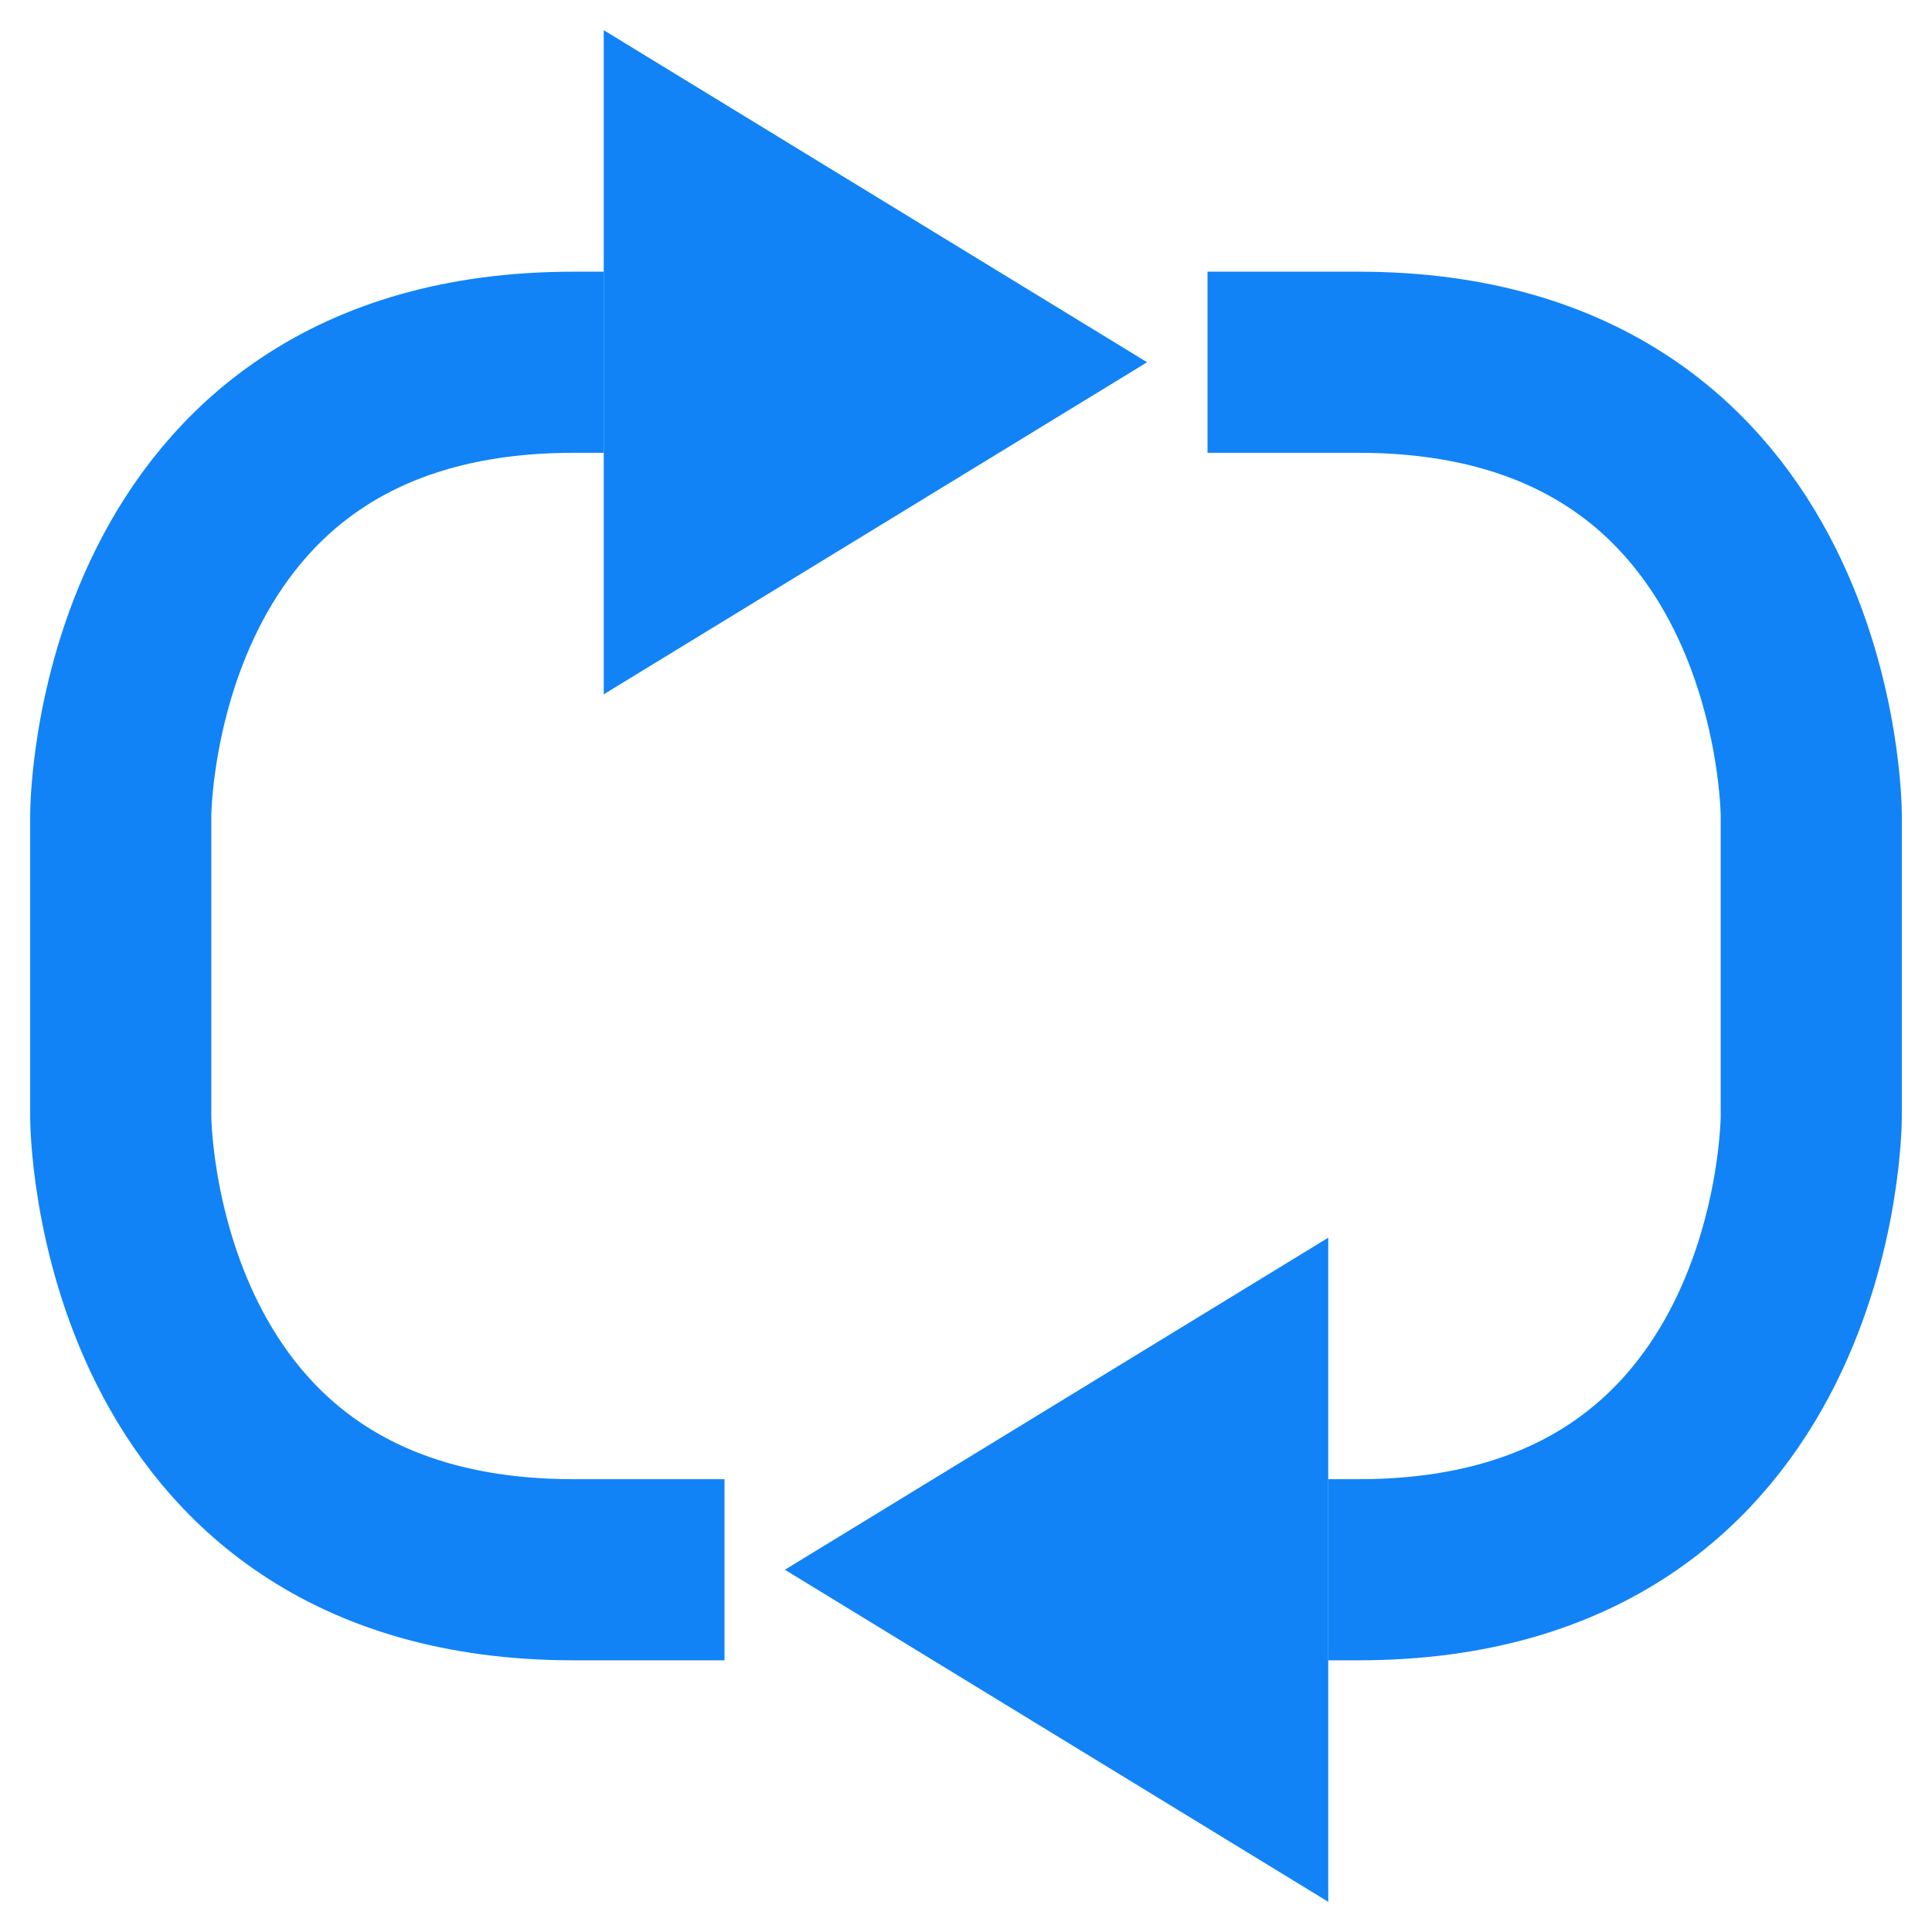
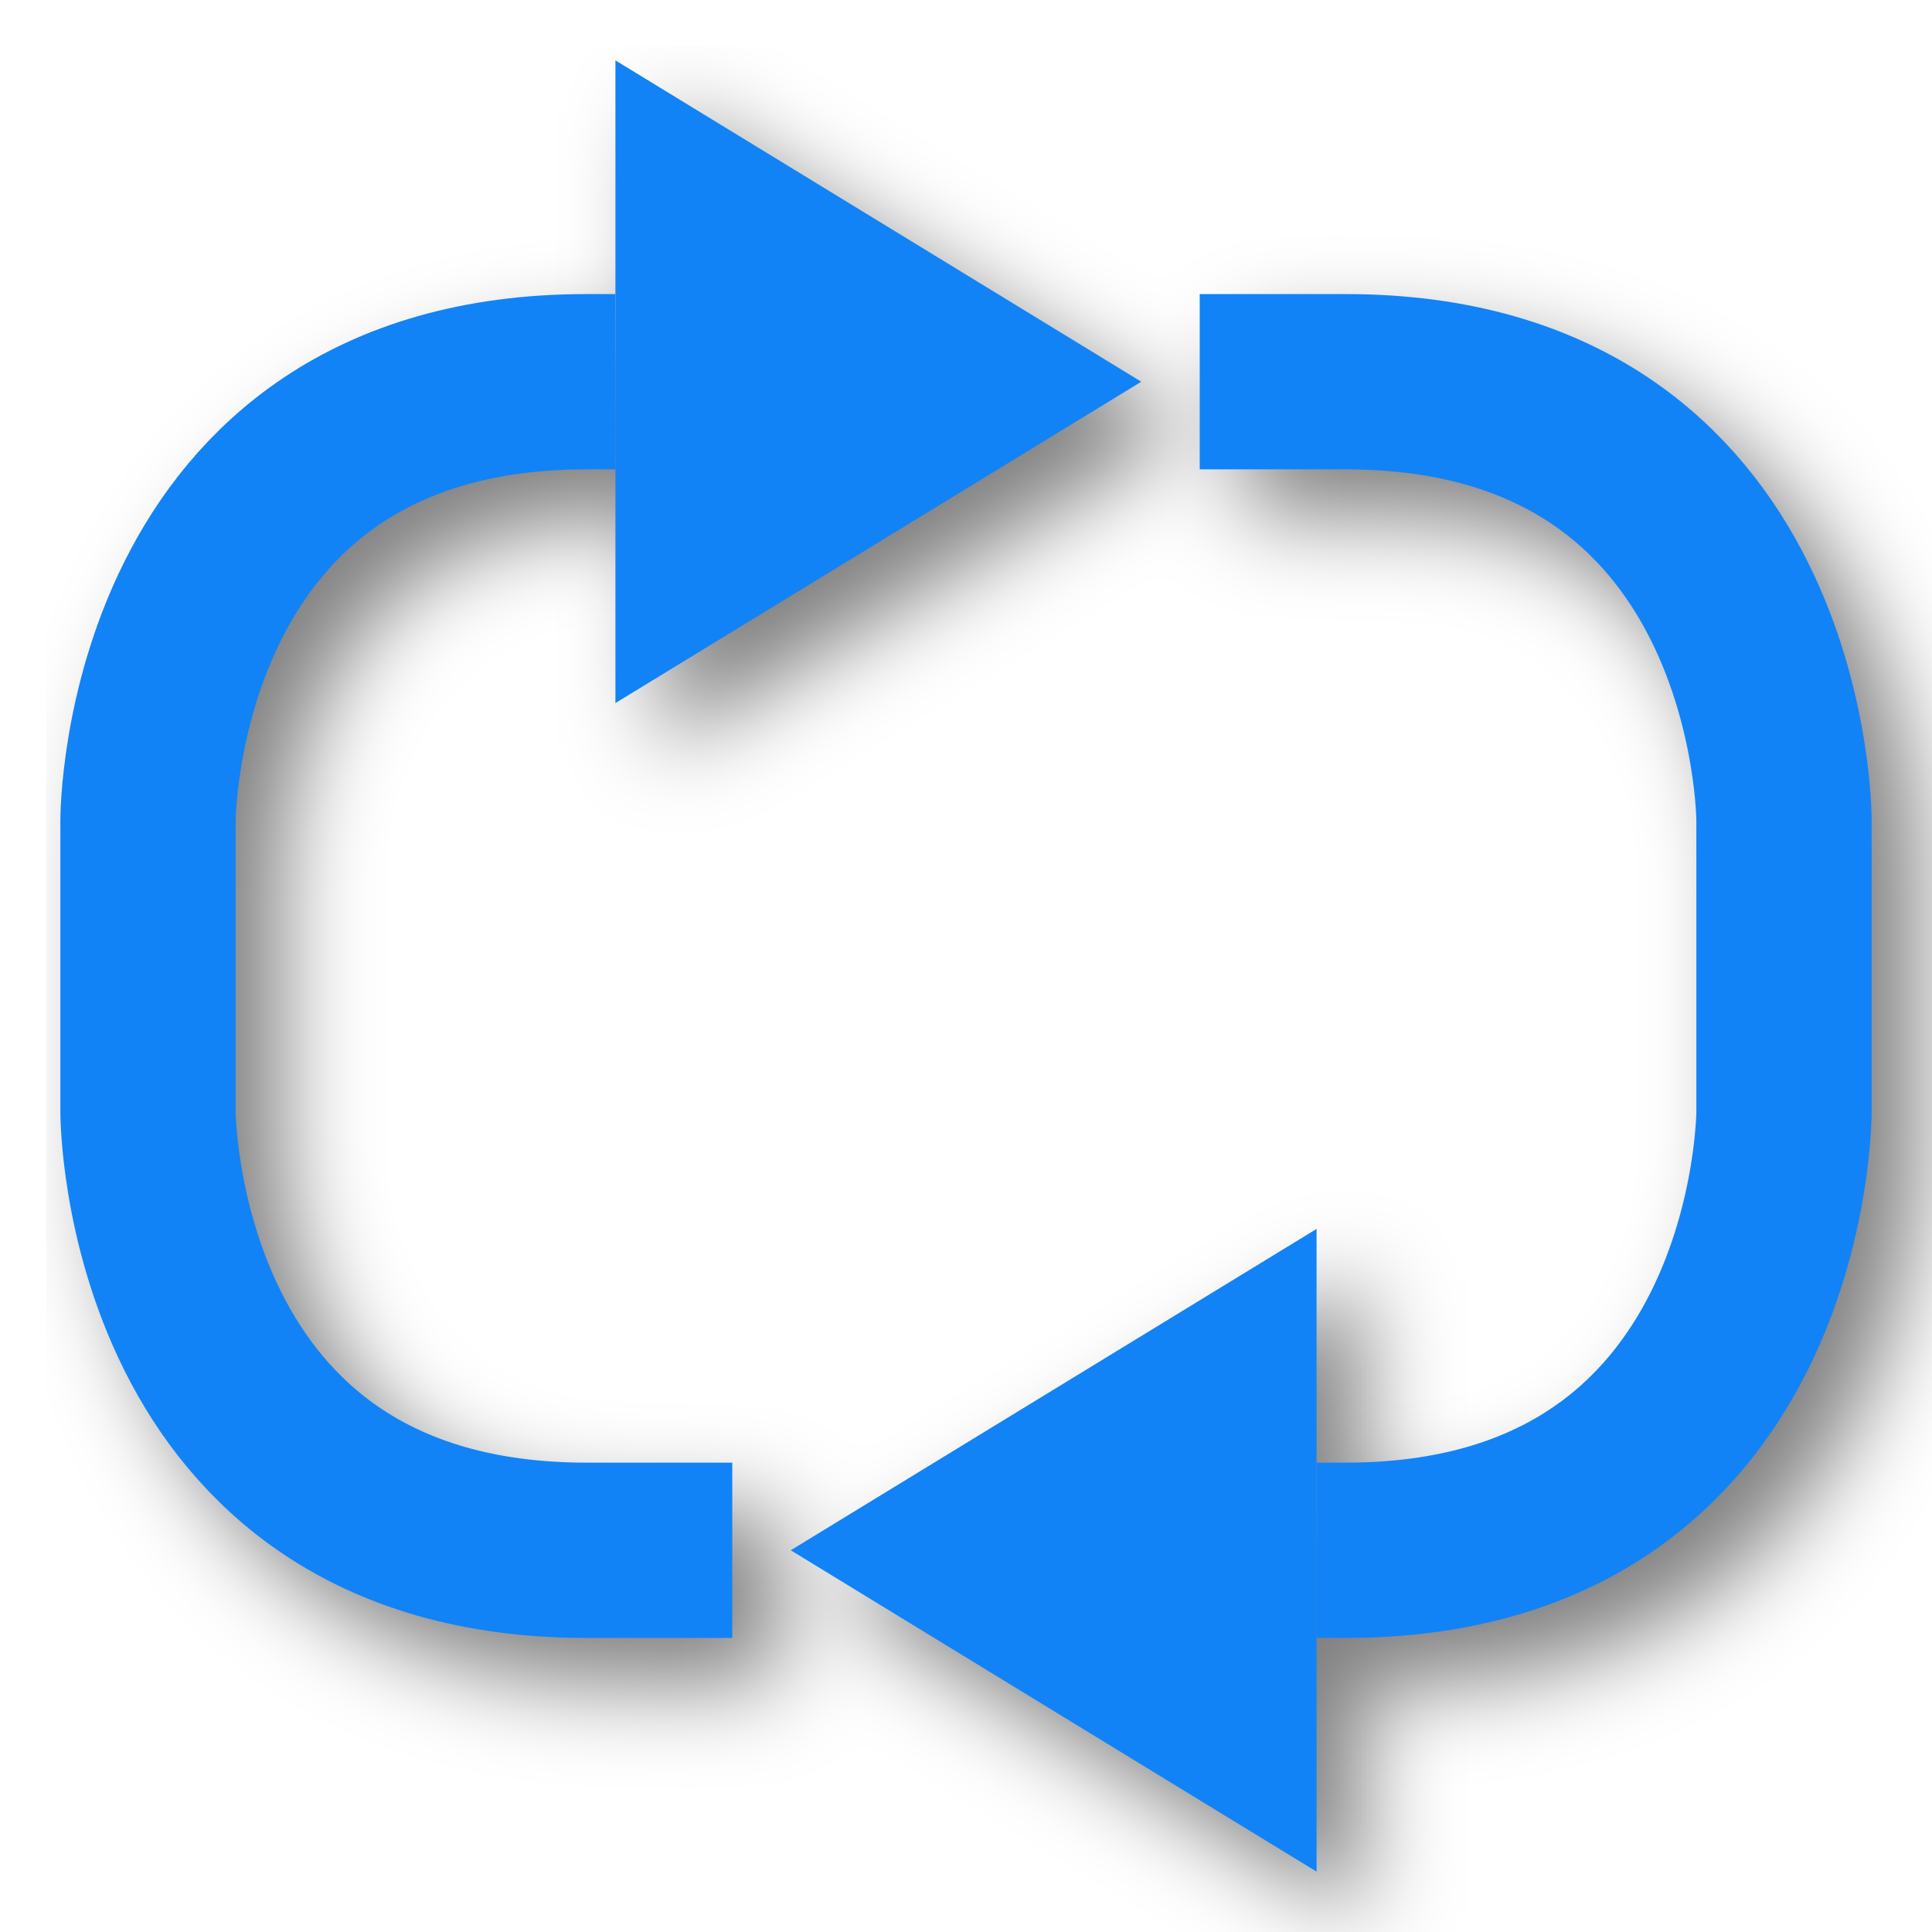
<svg xmlns="http://www.w3.org/2000/svg" width="64" height="64" id="svg2" version="1.1">
  <defs id="defs4">
    <marker orient="auto" refY="0.0" refX="0.0" id="Arrow1Send" style="overflow:visible;">
      <path id="path3801" d="M 0.0,0.0 L 5.0,-5.0 L -12.5,0.0 L 5.0,5.0 L 0.0,0.0 z " style="fill-rule:evenodd;stroke:#000000;stroke-width:1.0pt;" transform="scale(0.2) rotate(180) translate(6,0)" />
    </marker>
    <marker orient="auto" refY="0.0" refX="0.0" id="Arrow2Send" style="overflow:visible;">
      <path id="path3819" style="fill-rule:evenodd;stroke-width:0.625;stroke-linejoin:round;" d="M 8.719,4.034 L -2.207,0.016 L 8.719,-4.002 C 6.973,-1.63 6.983,1.616 8.719,4.034 z " transform="scale(0.3) rotate(180) translate(-2.3,0)" />
    </marker>
    <marker orient="auto" refY="0.0" refX="0.0" id="TriangleOutL" style="overflow:visible">
      <path id="path3928" d="M 5.77,0.0 L -2.88,5.0 L -2.88,-5.0 L 5.77,0.0 z " style="fill-rule:evenodd;stroke:#000000;stroke-width:1.0pt" transform="scale(0.8)" />
    </marker>
    <marker orient="auto" refY="0.0" refX="0.0" id="Arrow1Lend" style="overflow:visible;">
      <path id="path3789" d="M 0.0,0.0 L 5.0,-5.0 L -12.5,0.0 L 5.0,5.0 L 0.0,0.0 z " style="fill-rule:evenodd;stroke:#000000;stroke-width:1.0pt;" transform="scale(0.8) rotate(180) translate(12.5,0)" />
    </marker>
    <marker orient="auto" refY="0.0" refX="0.0" id="Arrow1Lstart" style="overflow:visible">
      <path id="path3786" d="M 0.0,0.0 L 5.0,-5.0 L -12.5,0.0 L 5.0,5.0 L 0.0,0.0 z " style="fill-rule:evenodd;stroke:#000000;stroke-width:1.0pt" transform="scale(0.8) translate(12.5,0)" />
    </marker>
    <marker orient="auto" refY="0.0" refX="0.0" id="Arrow2Mend" style="overflow:visible;">
      <path id="path3813" style="fill-rule:evenodd;stroke-width:0.625;stroke-linejoin:round;" d="M 8.719,4.034 L -2.207,0.016 L 8.719,-4.002 C 6.973,-1.63 6.983,1.616 8.719,4.034 z " transform="scale(0.6) rotate(180) translate(0,0)" />
    </marker>
    <marker orient="auto" refY="0.0" refX="0.0" id="Arrow2Mstart" style="overflow:visible">
      <path id="path3810" style="fill-rule:evenodd;stroke-width:0.625;stroke-linejoin:round" d="M 8.719,4.034 L -2.207,0.016 L 8.719,-4.002 C 6.973,-1.63 6.983,1.616 8.719,4.034 z " transform="scale(0.6) translate(0,0)" />
    </marker>
    <marker orient="auto" refY="0.0" refX="0.0" id="Arrow1Mend" style="overflow:visible;">
      <path id="path3795" d="M 0.0,0.0 L 5.0,-5.0 L -12.5,0.0 L 5.0,5.0 L 0.0,0.0 z " style="fill-rule:evenodd;stroke:#000000;stroke-width:1.0pt;" transform="scale(0.4) rotate(180) translate(10,0)" />
    </marker>
+     <filter style="color-interpolation-filters:sRGB;" id="filter3066">
+       <feFlood flood-opacity="0.5" flood-color="rgb(0,0,0)" result="flood" id="feFlood3068" />
+       <feComposite in="flood" in2="SourceGraphic" operator="in" result="composite1" id="feComposite3070" />
+       <feGaussianBlur in="composite" stdDeviation="2" result="blur" id="feGaussianBlur3072" />
+       <feOffset dx="2" dy="-2" result="offset" id="feOffset3074" />
+       <feComposite in="SourceGraphic" in2="offset" operator="over" result="composite2" id="feComposite3076" />
+     </filter>
+     <filter style="color-interpolation-filters:sRGB;" id="filter3078">
+       <feFlood flood-opacity="0.5" flood-color="rgb(0,0,0)" result="flood" id="feFlood3080" />
+       <feComposite in="flood" in2="SourceGraphic" operator="in" result="composite1" id="feComposite3082" />
+       <feGaussianBlur in="composite" stdDeviation="2" result="blur" id="feGaussianBlur3084" />
+       <feOffset dx="2" dy="-2" result="offset" id="feOffset3086" />
+       <feComposite in="SourceGraphic" in2="offset" operator="over" result="composite2" id="feComposite3088" />
+     </filter>
  </defs>
  <g id="layer1" transform="translate(0,-988.3622)">
    <g id="g6386">
      <g id="g8207" transform="matrix(0.7886433,0,0,0.7886433,6.740283,215.5942)" style="stroke-width:6.34;stroke-miterlimit:1;stroke-dasharray:none">
        <g style="stroke-width:6.34;stroke-miterlimit:1;stroke-dasharray:none" id="g4070" transform="matrix(1,0,0,-1,2.1166843e-8,2044.696)">
-           <g id="g3931">
-             <path id="path8176-8" d="m 16.813,1063.558 22.824,-13.948 -22.824,-13.948 z" style="fill:#1183f7;fill-opacity:1;stroke:none" />
-             <path style="fill:none;stroke:#1183f7;stroke-width:7.608;stroke-linecap:butt;stroke-linejoin:miter;stroke-miterlimit:1;stroke-opacity:1;stroke-dasharray:none" d="m 21.885,998.89 -6.34,0 c -19.02,0 -19.02,19.02 -19.02,19.02 l 0,12.68 c 0,0 0,19.02 19.02,19.02 l 1.268,0" id="path3907" />
-           </g>
-           <g transform="matrix(-1,0,0,-1,64.05866,2048.5)" style="stroke-width:6.34;stroke-miterlimit:1;stroke-dasharray:none" id="g3931-2">
-             <path id="path8176-8-2" d="m 16.813,1063.558 22.824,-13.948 -22.824,-13.948 z" style="fill:#1183f7;fill-opacity:1;stroke:none" />
-             <path style="fill:none;stroke:#1183f7;stroke-width:7.608;stroke-linecap:butt;stroke-linejoin:miter;stroke-miterlimit:1;stroke-opacity:1;stroke-dasharray:none" d="m 21.885,998.89 -6.34,0 c -19.02,0 -19.02,19.02 -19.02,19.02 l 0,12.68 c 0,0 0,19.02 19.02,19.02 l 1.268,0" id="path3907-1" />
+           <g id="g3931" style="filter:url(#filter3066)" />
+           <g id="g3011" transform="matrix(0.9677419,0,0,0.9677419,1.033204,33.04033)" style="filter:url(#filter3078)">
+             <path style="fill:#1183f7;fill-opacity:1;stroke:none" d="m 16.813,1063.558 22.824,-13.948 -22.824,-13.948 z" id="path8176-8" transform="translate(-2.1166844e-8,-5.7057582e-6)" />
+             <path id="path3907" d="m 21.885,998.89 -6.34,0 c -19.02,0 -19.02,19.02 -19.02,19.02 l 0,12.68 c 0,0 0,19.02 19.02,19.02 l 1.268,0" style="fill:none;stroke:#1183f7;stroke-width:7.608;stroke-linecap:butt;stroke-linejoin:miter;stroke-miterlimit:1;stroke-opacity:1;stroke-dasharray:none" transform="translate(-2.1166844e-8,-5.7057582e-6)" />
+             <g id="g3931-2" style="stroke-width:6.34;stroke-miterlimit:1;stroke-dasharray:none" transform="matrix(-1,0,0,-1,64.05866,2048.5)">
+               <path style="fill:#1183f7;fill-opacity:1;stroke:none" d="m 16.813,1063.558 22.824,-13.948 -22.824,-13.948 z" id="path8176-8-2" />
+               <path id="path3907-1" d="m 21.885,998.89 -6.34,0 c -19.02,0 -19.02,19.02 -19.02,19.02 l 0,12.68 c 0,0 0,19.02 19.02,19.02 l 1.268,0" style="fill:none;stroke:#1183f7;stroke-width:7.608;stroke-linecap:butt;stroke-linejoin:miter;stroke-miterlimit:1;stroke-opacity:1;stroke-dasharray:none" />
+             </g>
          </g>
        </g>
      </g>
    </g>
  </g>
</svg>
